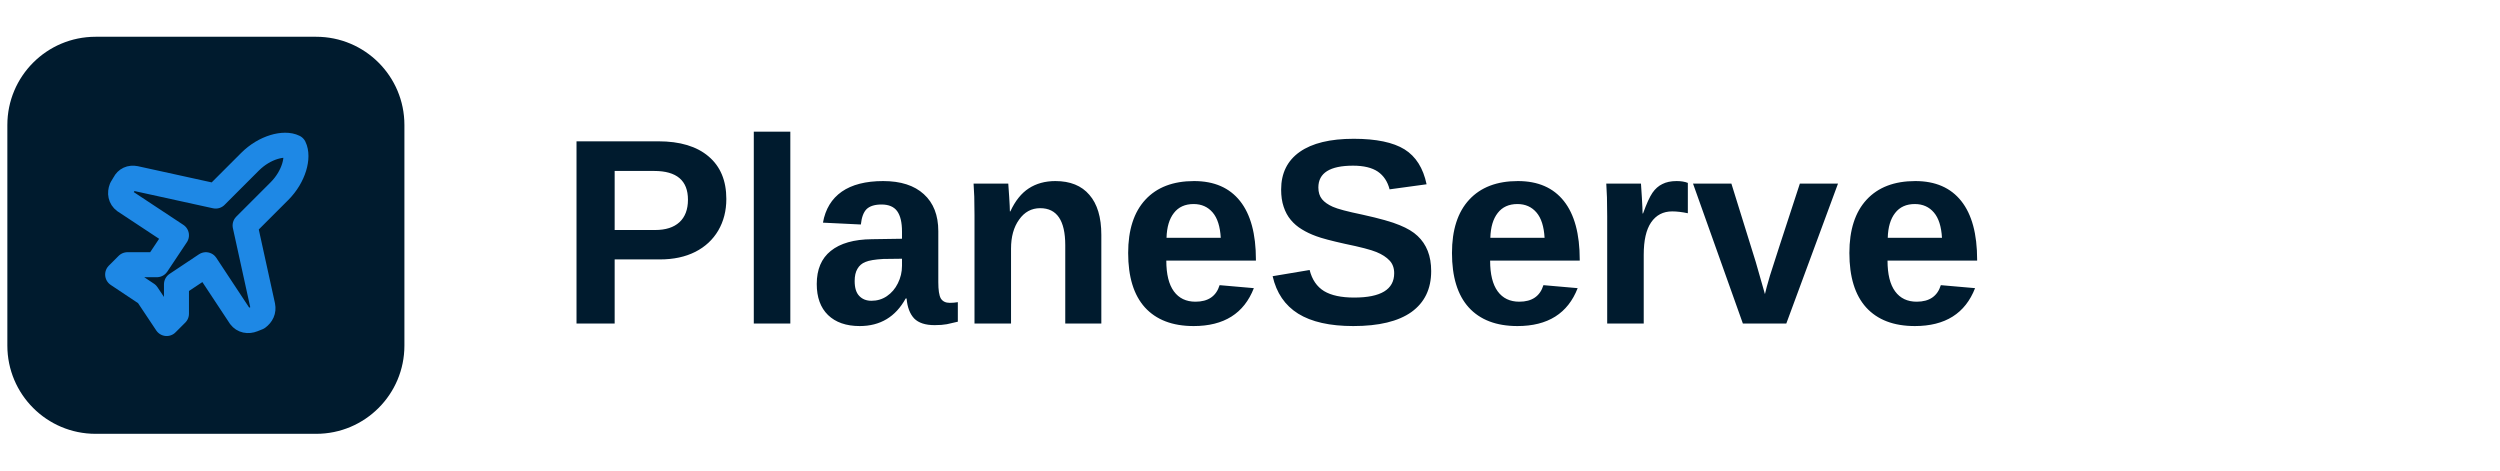
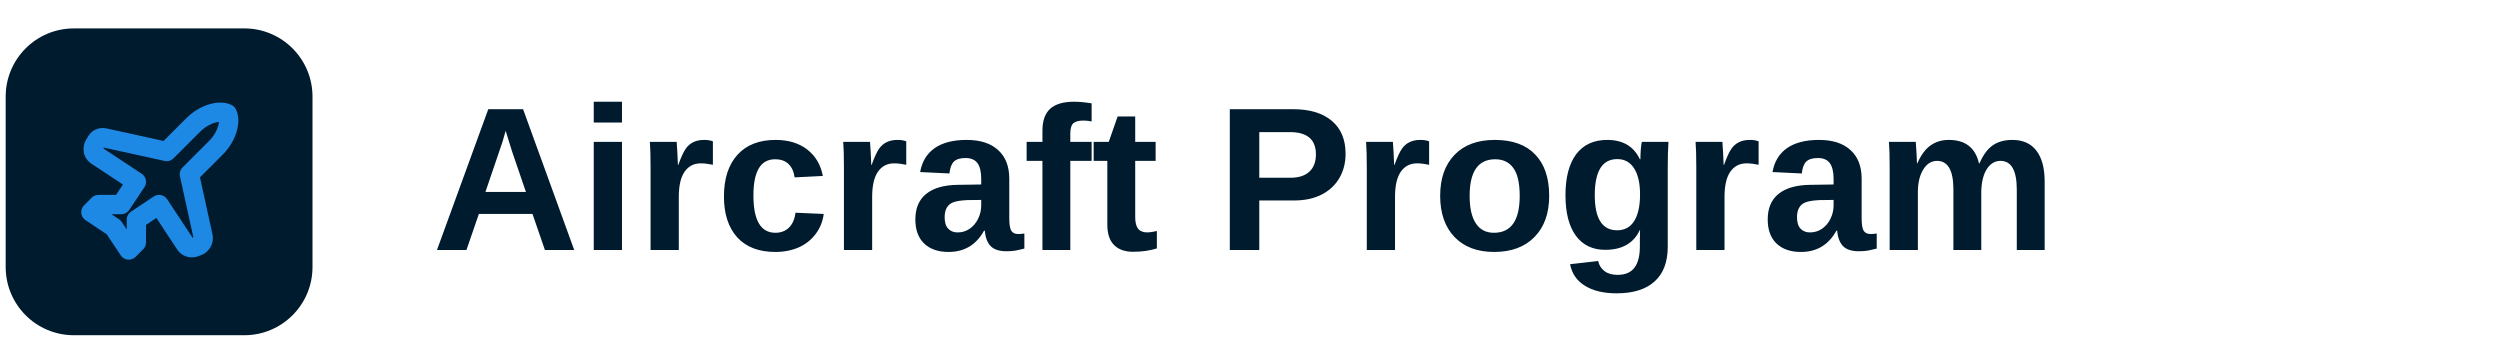
- <svg xmlns="http://www.w3.org/2000/svg" viewBox="0 0 170 32" width="170" height="32" role="img" aria-label="PlaneServe">
+ <svg xmlns="http://www.w3.org/2000/svg" viewBox="0 0 220 32" width="220" height="32" role="img" aria-label="Aircraft Program">
  <rect x="0.5" y="2.5" width="27" height="27" rx="6" fill="#001B2E" />
  <path d="M17.867 20.8 16.667 15.333 19 13c1-1 1.333-2.333 1-3-.667-.333-2 0-3 1l-2.333 2.333L9.2 12.133c-.333-.067-.6.067-.733.333l-.2.334c-.134.333-.067.666.2.866L12 16l-1.333 2H8.667L8 18.667 10 20l1.333 2 .667-.667v-2l2-1.333 2.333 3.533c.2.267.534.334.867.2l.333-.133c.267-.2.4-.467.334-.8Z" fill="none" stroke="#1E88E5" stroke-width="1.7" stroke-linecap="round" stroke-linejoin="round" />
-   <text x="38" y="22" fill="#001B2E" font-family="Poppins, Arial, sans-serif" font-size="18" font-weight="600">PlaneServe</text>
+   <text x="38" y="22" fill="#001B2E" font-family="Poppins, Arial, sans-serif" font-size="18" font-weight="600">Aircraft Program</text>
</svg>
